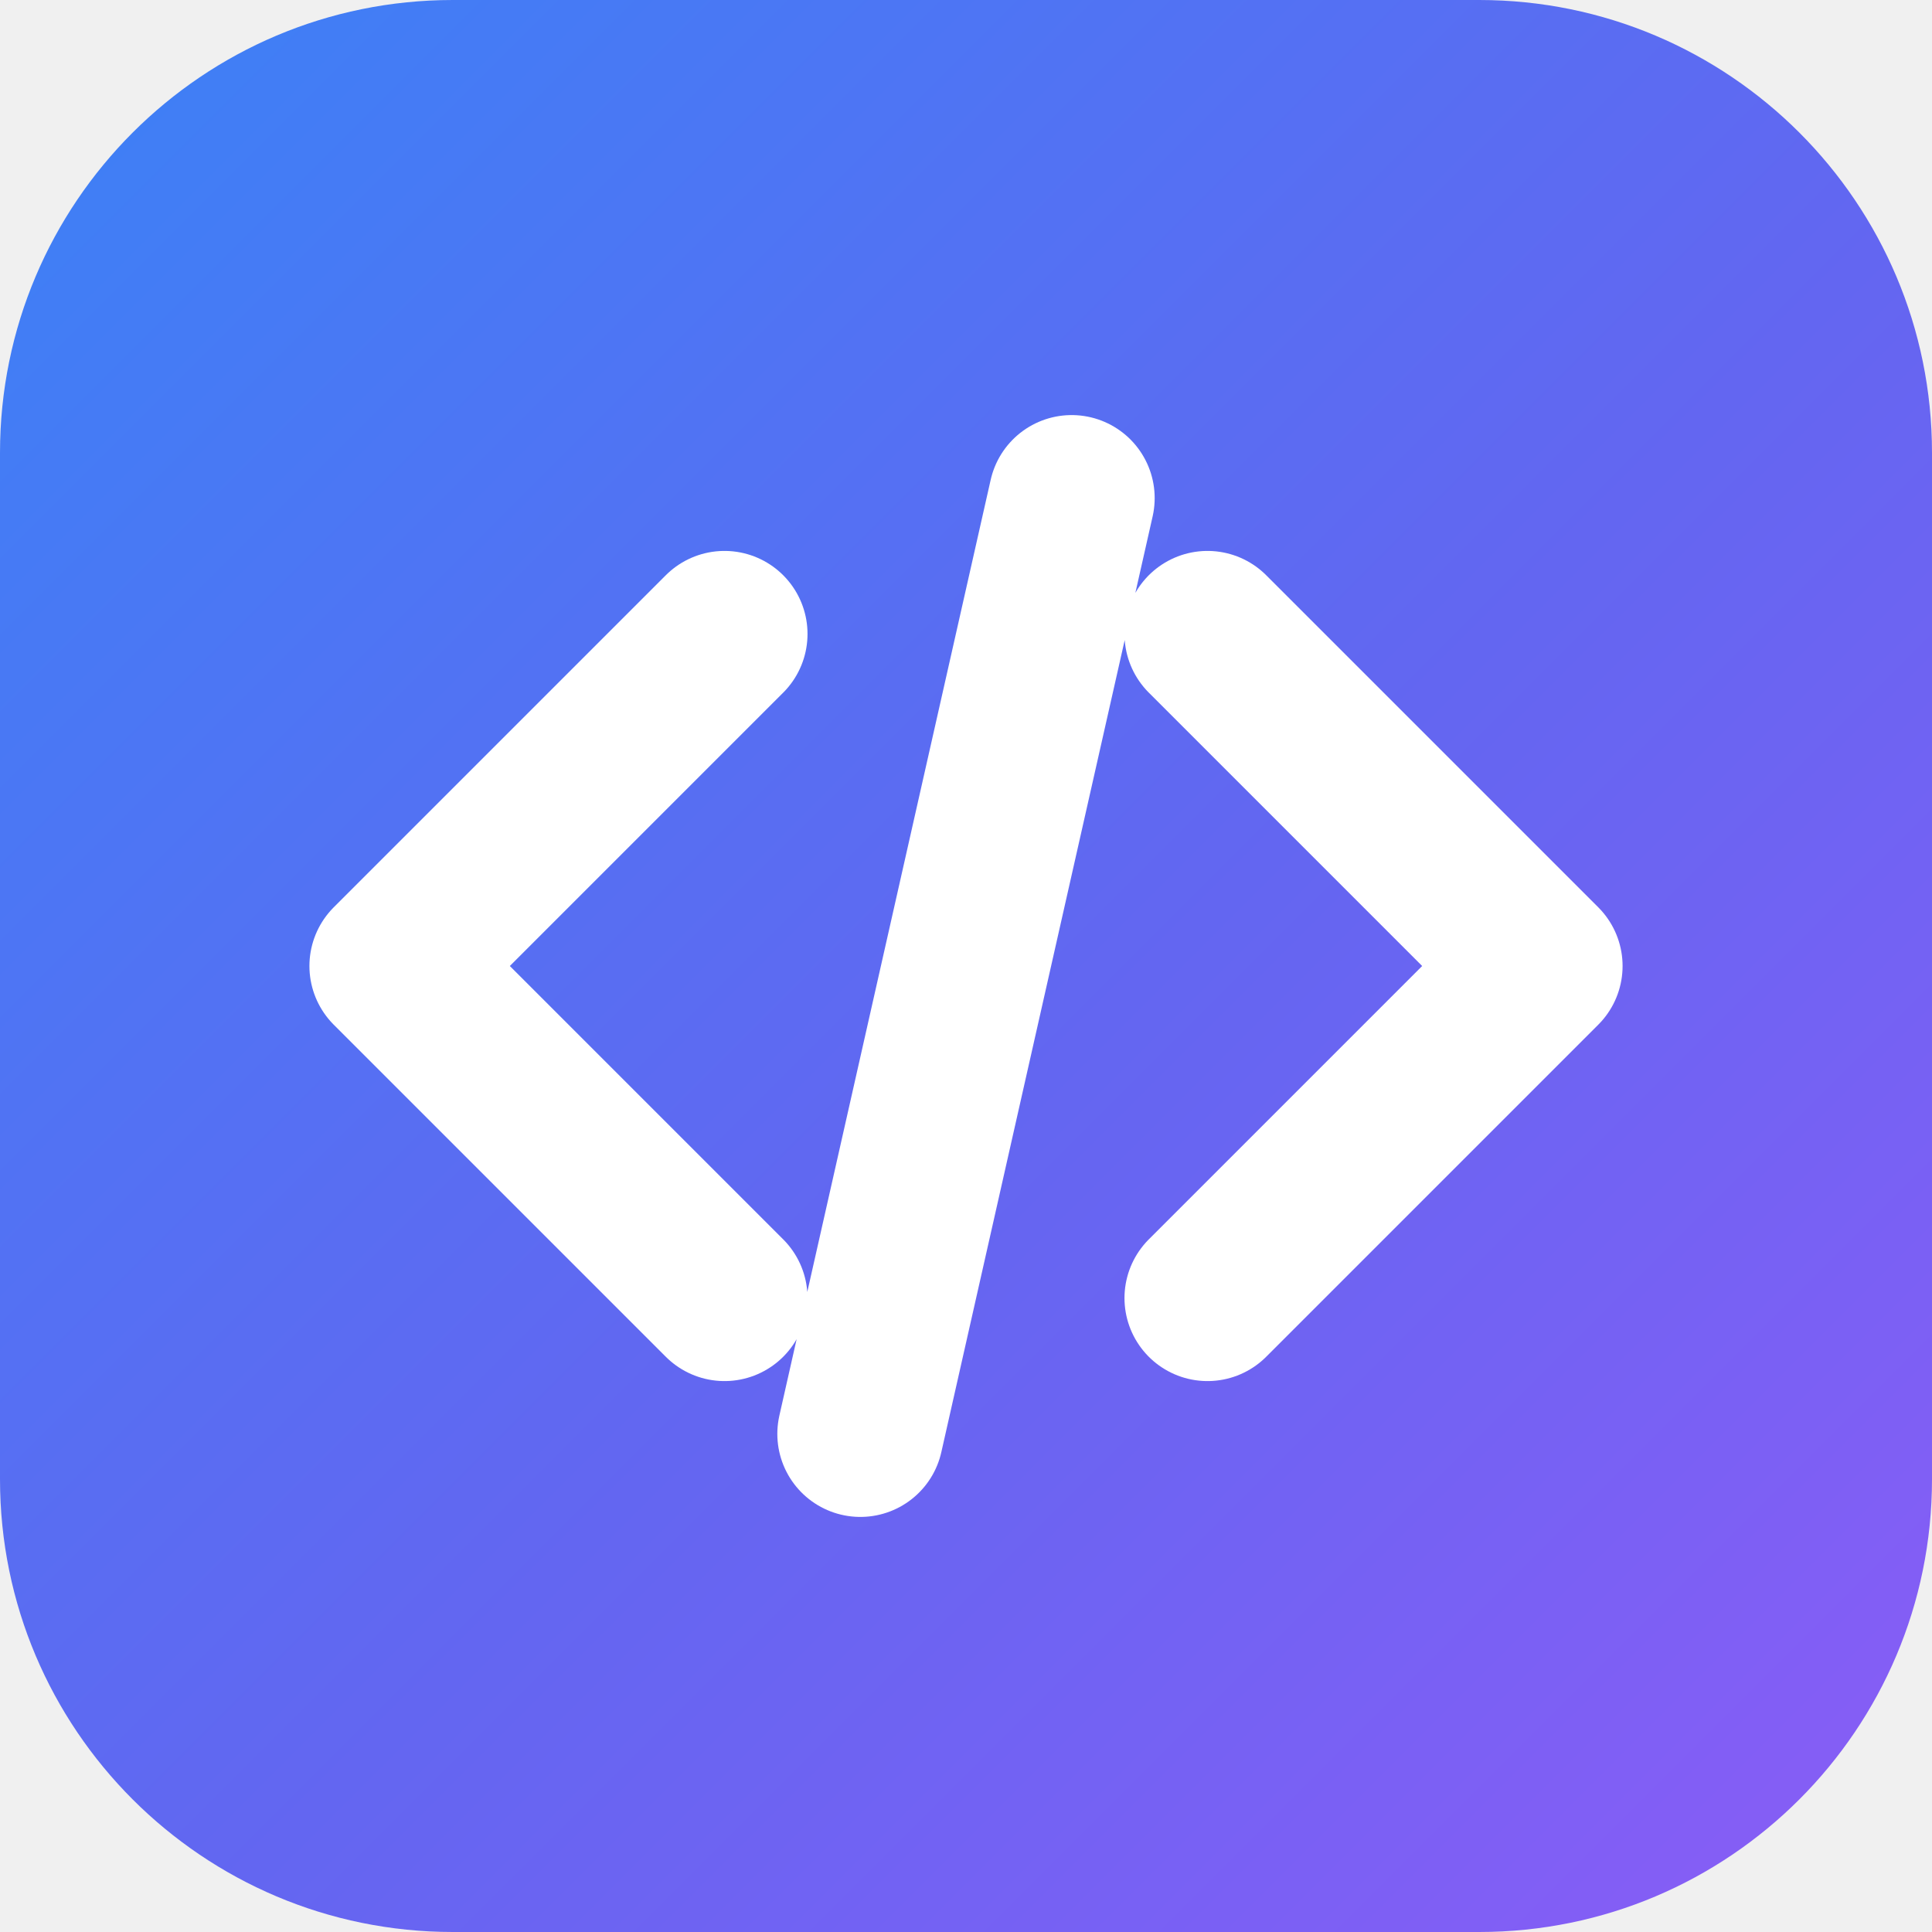
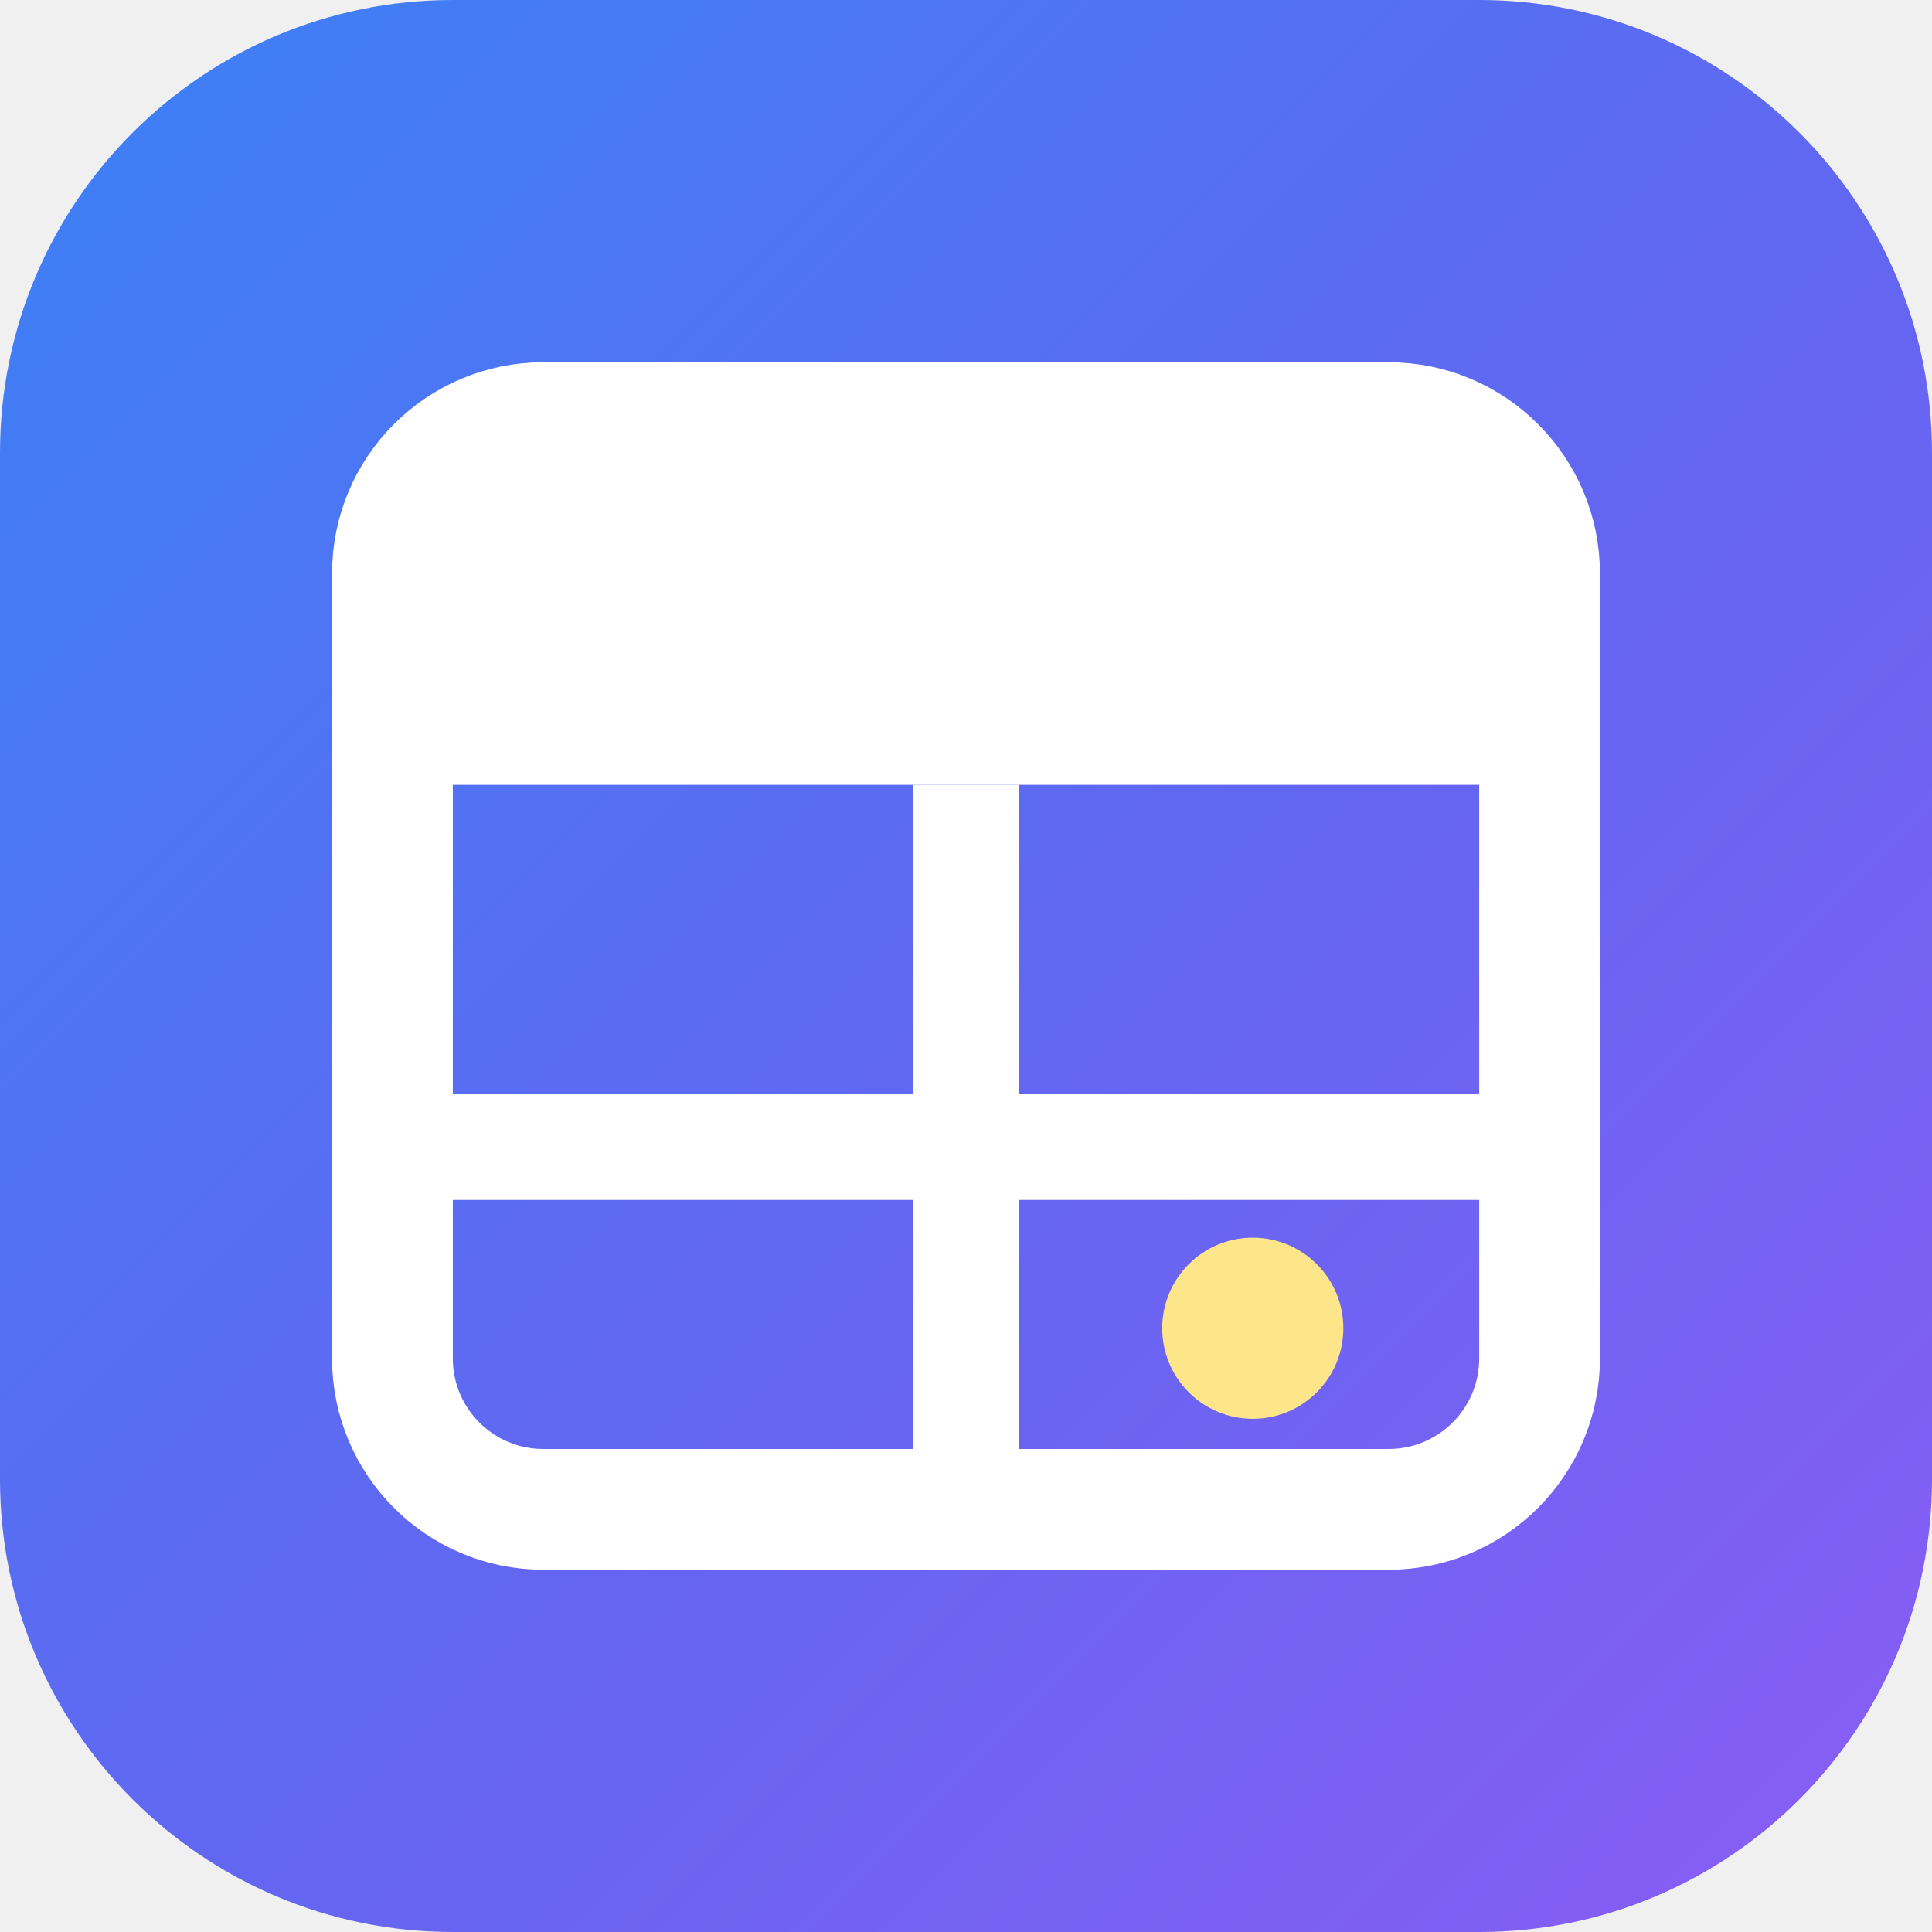
- <svg xmlns="http://www.w3.org/2000/svg" viewBox="0 0 64 64" role="img" aria-label="LoopLab">
+ <svg xmlns="http://www.w3.org/2000/svg" viewBox="0 0 64 64" role="img" aria-label="TraceTables">
  <defs>
    <linearGradient id="g" x1="0" y1="0" x2="1" y2="1">
      <stop offset="0" stop-color="#3b82f6" />
      <stop offset="0.55" stop-color="#6366f1" />
      <stop offset="1" stop-color="#8b5cf6" />
    </linearGradient>
  </defs>
  <rect width="64" height="64" rx="15" fill="url(#g)" />
-   <path d="M24 21 13 32l11 11M40 21l11 11-11 11M35.5 16.5l-7 31" fill="none" stroke="#fff" stroke-width="5.5" stroke-linecap="round" stroke-linejoin="round" />
+   <path d="M18 14h28a5 5 0 0 1 5 5v7H13v-7a5 5 0 0 1 5-5z" fill="#fff" />
+   <rect x="13" y="14" width="38" height="36" rx="5" fill="none" stroke="#fff" stroke-width="4" />
+   <path d="M32 26v24M13 38h38" fill="none" stroke="#fff" stroke-width="3.5" />
+   <circle cx="41.5" cy="44" r="3" fill="#fde68a" />
</svg>
